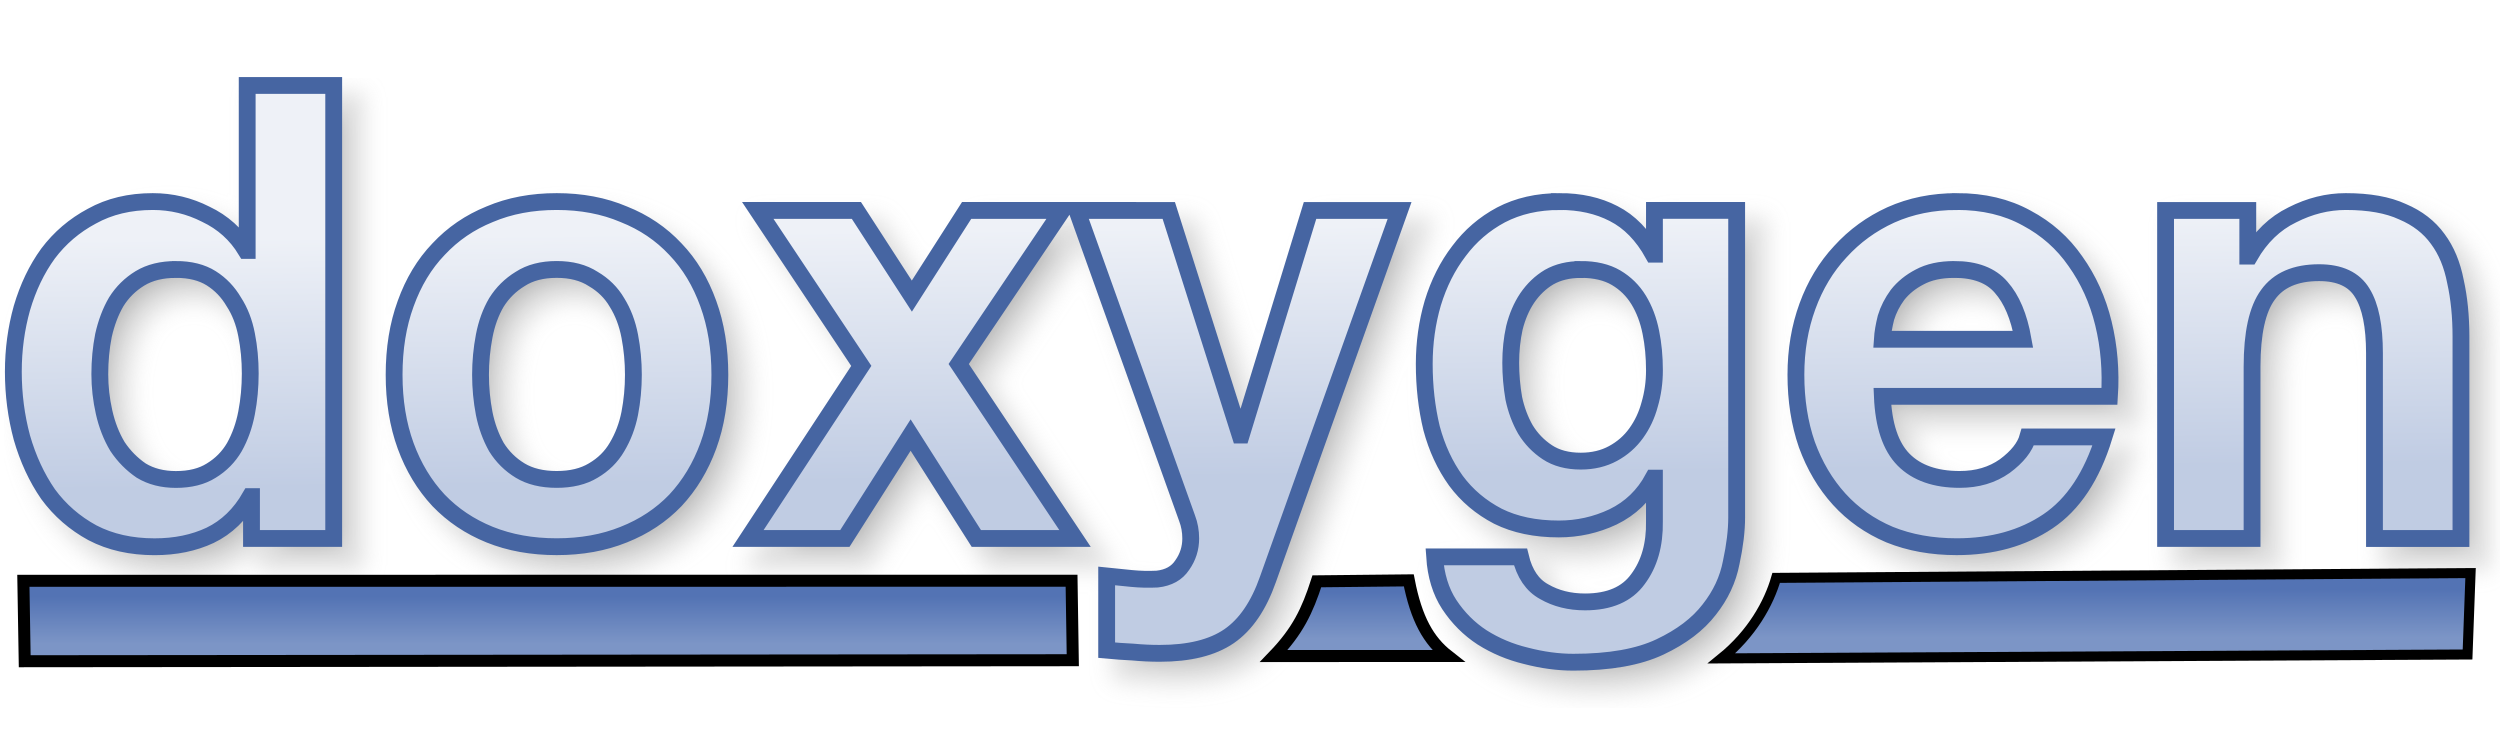
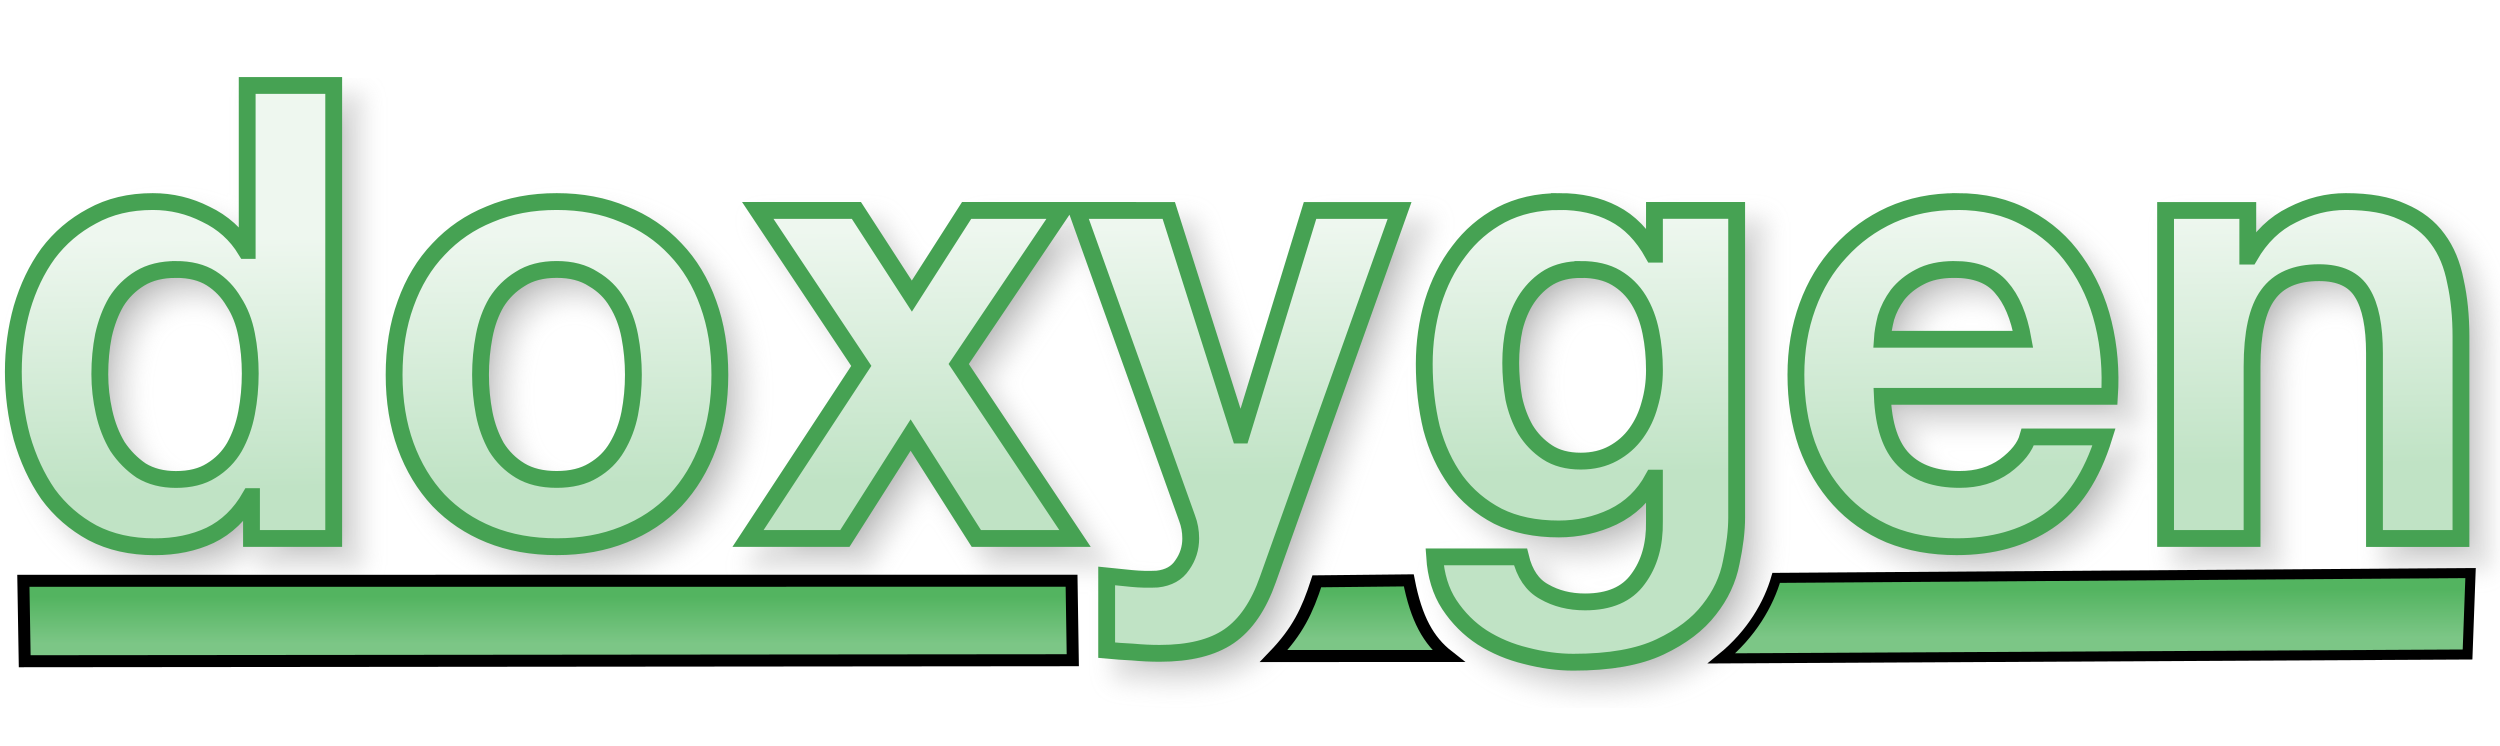
<svg xmlns="http://www.w3.org/2000/svg" xmlns:xlink="http://www.w3.org/1999/xlink" version="1.1" viewBox="0 0 104 31">
  <defs>
    <linearGradient id="a">
-       <stop stop-color="#5373B4" offset="0" />
-       <stop stop-color="#7C95C6" offset="1" />
+       <stop stop-color="#53B460" offset="0" />
+       <stop stop-color="#7CC686" offset="1" />
    </linearGradient>
    <linearGradient id="d" x1="31.474" x2="31.474" y1="24.821" y2="26.773" gradientUnits="userSpaceOnUse" xlink:href="#a" />
    <linearGradient id="c" x1="31.474" x2="31.474" y1="24.821" y2="26.773" gradientTransform="matrix(.6816 0 0 1.0248 72.391 -.91809)" gradientUnits="userSpaceOnUse" xlink:href="#a" />
    <linearGradient id="b" x1="56.295" x2="56.295" y1="24.622" y2="26.574" gradientUnits="userSpaceOnUse" xlink:href="#a" />
    <linearGradient id="e" x1="49.067" x2="48.956" y1="19.719" y2="9.523" gradientTransform="matrix(.97968 0 0 1.0207 -.25579 -.25579)" gradientUnits="userSpaceOnUse">
-       <stop stop-color="#C0CCE3" offset="0" />
-       <stop stop-color="#EEF1F7" offset="1" />
+       <stop stop-color="#C0E3C5" offset="0" />
+       <stop stop-color="#EEF7EF" offset="1" />
    </linearGradient>
    <filter id="f" x="-.011" y="-.045" width="1.021" height="1.091" color-interpolation-filters="sRGB">
      <feGaussianBlur stdDeviation="0.453" />
    </filter>
  </defs>
  <g>
    <path transform="translate(-2.5759 -27.848)" d="m13.609 32.203v6.863h-0.051c-0.405-0.669-0.963-1.171-1.672-1.506-0.692-0.352-1.428-0.527-2.205-0.527-0.963 0-1.807 0.203-2.533 0.607-0.726 0.387-1.334 0.906-1.824 1.557-0.473 0.651-0.835 1.409-1.088 2.272-0.236 0.845-0.355 1.724-0.355 2.639 0 0.95 0.119 1.864 0.355 2.744 0.253 0.88 0.615 1.663 1.088 2.35 0.49 0.669 1.107 1.207 1.85 1.611 0.743 0.387 1.604 0.58 2.584 0.58 0.861 0 1.631-0.158 2.307-0.475 0.692-0.334 1.25-0.872 1.672-1.611h0.051v1.742h3.42v-18.846zm12.875 4.83c-1.03 0-1.96 0.175-2.787 0.527-0.828 0.334-1.536 0.82-2.127 1.453-0.591 0.616-1.048 1.372-1.369 2.269-0.321 0.88-0.48 1.866-0.48 2.957s0.16 2.075 0.48 2.955c0.321 0.88 0.778 1.636 1.369 2.269 0.591 0.616 1.299 1.091 2.127 1.426 0.828 0.334 1.757 0.502 2.787 0.502 1.03 0 1.96-0.168 2.787-0.502 0.844-0.334 1.561-0.81 2.152-1.426 0.591-0.633 1.048-1.39 1.369-2.269 0.321-0.88 0.48-1.864 0.48-2.955s-0.16-2.077-0.48-2.957c-0.321-0.897-0.778-1.654-1.369-2.269-0.591-0.633-1.308-1.119-2.152-1.453-0.828-0.352-1.757-0.527-2.787-0.527zm41.715 0c-0.912 0-1.722 0.185-2.432 0.555-0.692 0.37-1.275 0.87-1.748 1.504-0.473 0.616-0.837 1.337-1.09 2.164-0.236 0.809-0.354 1.655-0.354 2.535 0 0.933 0.1 1.821 0.303 2.666 0.22 0.827 0.558 1.556 1.014 2.189 0.456 0.616 1.039 1.109 1.748 1.478 0.709 0.352 1.554 0.529 2.533 0.529 0.794 0 1.545-0.168 2.254-0.502 0.726-0.352 1.283-0.89 1.672-1.611h0.051v1.795c0.017 0.968-0.211 1.769-0.684 2.402-0.456 0.633-1.19 0.951-2.203 0.951-0.642 0-1.208-0.142-1.697-0.424-0.49-0.264-0.819-0.747-0.988-1.451h-3.572c0.051 0.774 0.253 1.435 0.607 1.98 0.372 0.563 0.829 1.019 1.369 1.371 0.557 0.352 1.166 0.607 1.824 0.766 0.676 0.176 1.333 0.266 1.975 0.266 1.503 0 2.703-0.212 3.598-0.635 0.895-0.422 1.58-0.941 2.053-1.557 0.473-0.598 0.777-1.249 0.912-1.953 0.152-0.704 0.227-1.329 0.227-1.875v-12.775h-3.42v1.822h-0.051c-0.439-0.792-0.988-1.355-1.647-1.69-0.642-0.334-1.393-0.502-2.254-0.502zm16.523 0c-0.996 0-1.909 0.185-2.736 0.555-0.811 0.37-1.512 0.88-2.103 1.531-0.591 0.633-1.046 1.39-1.367 2.269s-0.48 1.831-0.48 2.852c0 1.056 0.151 2.022 0.455 2.902 0.321 0.88 0.768 1.636 1.342 2.269 0.574 0.633 1.276 1.127 2.103 1.478 0.828 0.334 1.757 0.502 2.787 0.502 1.486 0 2.752-0.353 3.799-1.057 1.047-0.704 1.825-1.873 2.332-3.51h-3.168c-0.118 0.422-0.439 0.828-0.963 1.215-0.524 0.37-1.147 0.553-1.873 0.553-1.013 0-1.792-0.273-2.332-0.818-0.54-0.545-0.836-1.425-0.887-2.639h9.449c0.068-1.056-0.016-2.067-0.252-3.035-0.236-0.968-0.626-1.829-1.166-2.586-0.524-0.757-1.2-1.355-2.027-1.795-0.828-0.458-1.797-0.688-2.912-0.688zm16.189 0c-0.76 0-1.502 0.185-2.228 0.555-0.726 0.352-1.317 0.923-1.773 1.715h-0.076v-1.9h-3.42v13.646h3.598v-7.152c0-1.39 0.219-2.384 0.658-2.982 0.439-0.616 1.149-0.924 2.129-0.924 0.861 0 1.461 0.281 1.799 0.844 0.338 0.545 0.506 1.382 0.506 2.508v7.707h3.598v-8.393c0-0.845-0.076-1.611-0.229-2.297-0.135-0.704-0.38-1.292-0.734-1.768-0.355-0.493-0.844-0.873-1.469-1.137-0.608-0.282-1.395-0.422-2.357-0.422zm-66.063 0.369 4.307 6.467-4.713 7.18h4.029l2.736-4.303 2.734 4.303h4.106l-4.84-7.258 4.307-6.389h-3.977l-2.279 3.564-2.307-3.564zm13.275 0 4.584 12.803c0.101 0.264 0.152 0.545 0.152 0.844 0 0.405-0.117 0.775-0.354 1.109-0.22 0.334-0.566 0.527-1.039 0.58-0.355 0.018-0.71 0.01-1.065-0.025-0.355-0.035-0.701-0.07-1.039-0.105v3.088c0.372 0.035 0.735 0.061 1.09 0.078 0.372 0.035 0.744 0.053 1.115 0.053 1.233 0 2.194-0.238 2.887-0.713 0.692-0.475 1.233-1.266 1.621-2.375l5.473-15.336h-3.725l-2.861 9.344h-0.051l-2.965-9.344zm-37.48 2.455c0.591 0 1.082 0.123 1.471 0.369 0.388 0.246 0.699 0.572 0.936 0.977 0.253 0.387 0.432 0.845 0.533 1.373 0.101 0.51 0.152 1.048 0.152 1.611 0 0.563-0.051 1.107-0.152 1.635-0.101 0.528-0.271 1.004-0.508 1.426-0.236 0.405-0.556 0.73-0.961 0.977-0.388 0.246-0.88 0.369-1.471 0.369-0.557 0-1.038-0.123-1.443-0.369-0.388-0.264-0.718-0.597-0.988-1.002-0.253-0.422-0.438-0.898-0.557-1.426s-0.178-1.056-0.178-1.584c-1e-7 -0.563 0.051-1.099 0.152-1.609 0.118-0.528 0.295-0.996 0.531-1.4 0.253-0.405 0.583-0.73 0.988-0.977 0.405-0.246 0.903-0.369 1.494-0.369zm15.84 0c0.608 0 1.114 0.133 1.52 0.396 0.422 0.246 0.752 0.572 0.988 0.977 0.253 0.405 0.43 0.871 0.531 1.398 0.101 0.528 0.152 1.066 0.152 1.611 0 0.545-0.051 1.081-0.152 1.609-0.101 0.51-0.278 0.976-0.531 1.398-0.236 0.405-0.566 0.73-0.988 0.977-0.405 0.246-0.912 0.369-1.52 0.369-0.608 0-1.114-0.123-1.52-0.369s-0.735-0.572-0.988-0.977c-0.236-0.422-0.406-0.888-0.508-1.398-0.101-0.528-0.152-1.064-0.152-1.609 0-0.545 0.051-1.083 0.152-1.611 0.101-0.528 0.271-0.994 0.508-1.398 0.253-0.405 0.583-0.73 0.988-0.977 0.405-0.264 0.912-0.396 1.52-0.396zm42.602 0c0.591 0 1.08 0.115 1.469 0.344 0.388 0.229 0.701 0.537 0.938 0.924 0.236 0.387 0.406 0.835 0.508 1.346 0.101 0.493 0.15 1.021 0.15 1.584 0 0.493-0.066 0.968-0.201 1.426-0.118 0.44-0.305 0.836-0.559 1.188-0.253 0.352-0.574 0.633-0.963 0.844-0.388 0.211-0.835 0.318-1.342 0.318-0.557 0-1.021-0.125-1.393-0.371-0.372-0.246-0.676-0.562-0.912-0.949-0.22-0.387-0.381-0.818-0.482-1.293-0.084-0.493-0.127-0.986-0.127-1.478 0-0.51 0.051-0.994 0.152-1.451 0.118-0.475 0.297-0.89 0.533-1.242 0.253-0.37 0.557-0.66 0.912-0.871 0.372-0.211 0.81-0.316 1.316-0.316zm15.535 0c0.878 0 1.529 0.248 1.951 0.74 0.439 0.493 0.743 1.214 0.912 2.164h-5.854c0.017-0.264 0.068-0.564 0.152-0.898 0.101-0.334 0.263-0.65 0.482-0.949 0.236-0.299 0.541-0.547 0.912-0.74 0.388-0.211 0.869-0.316 1.443-0.316z" filter="url(#f)" opacity=".3" stroke="#969696" xlink:href="#path141" />
    <path d="m0.972 24.161 43.605-0.002 0.051 3.306-43.6 0.042z" fill="url(#d)" stroke="#000" stroke-width=".5" />
-     <path d="m10.283 3.555v6.863h-0.051c-0.405-0.669-0.963-1.171-1.672-1.506-0.692-0.352-1.428-0.527-2.205-0.527-0.963 0-1.807 0.203-2.533 0.607-0.726 0.387-1.334 0.906-1.824 1.557-0.473 0.651-0.835 1.409-1.088 2.272-0.236 0.845-0.355 1.724-0.355 2.639 0 0.95 0.119 1.864 0.355 2.744 0.253 0.88 0.615 1.663 1.088 2.35 0.49 0.669 1.107 1.207 1.85 1.611 0.743 0.387 1.604 0.58 2.584 0.58 0.861 0 1.631-0.158 2.307-0.475 0.692-0.334 1.25-0.872 1.672-1.611h0.051v1.742h3.42v-18.846zm12.875 4.83c-1.03 0-1.96 0.175-2.787 0.527-0.828 0.334-1.536 0.82-2.127 1.453-0.591 0.616-1.048 1.372-1.369 2.269-0.321 0.88-0.48 1.866-0.48 2.957s0.16 2.075 0.48 2.955c0.321 0.88 0.778 1.636 1.369 2.269 0.591 0.616 1.299 1.091 2.127 1.426 0.828 0.334 1.757 0.502 2.787 0.502 1.03 0 1.96-0.168 2.787-0.502 0.844-0.334 1.561-0.81 2.152-1.426 0.591-0.633 1.048-1.39 1.369-2.269 0.321-0.88 0.48-1.864 0.48-2.955s-0.16-2.077-0.48-2.957c-0.321-0.897-0.778-1.654-1.369-2.269-0.591-0.633-1.308-1.119-2.152-1.453-0.828-0.352-1.757-0.527-2.787-0.527zm41.715 0c-0.912 0-1.722 0.185-2.432 0.555-0.692 0.37-1.275 0.87-1.748 1.504-0.473 0.616-0.837 1.337-1.09 2.164-0.236 0.809-0.354 1.655-0.354 2.535 0 0.933 0.1 1.821 0.303 2.666 0.22 0.827 0.558 1.556 1.014 2.189 0.456 0.616 1.039 1.109 1.748 1.478 0.709 0.352 1.554 0.529 2.533 0.529 0.794 0 1.545-0.168 2.254-0.502 0.726-0.352 1.283-0.89 1.672-1.611h0.051v1.795c0.017 0.968-0.211 1.769-0.684 2.402-0.456 0.633-1.19 0.951-2.203 0.951-0.642 0-1.208-0.142-1.697-0.424-0.49-0.264-0.819-0.747-0.988-1.451h-3.572c0.051 0.774 0.253 1.435 0.607 1.98 0.372 0.563 0.829 1.019 1.369 1.371 0.557 0.352 1.166 0.607 1.824 0.766 0.676 0.176 1.333 0.266 1.975 0.266 1.503 0 2.703-0.212 3.598-0.635 0.895-0.422 1.58-0.941 2.053-1.557 0.473-0.598 0.777-1.249 0.912-1.953 0.152-0.704 0.227-1.329 0.227-1.875v-12.775h-3.42v1.822h-0.051c-0.439-0.792-0.988-1.355-1.647-1.69-0.642-0.334-1.393-0.502-2.254-0.502zm16.523 0c-0.996 0-1.909 0.185-2.736 0.555-0.811 0.37-1.512 0.88-2.103 1.531-0.591 0.633-1.046 1.39-1.367 2.269s-0.48 1.831-0.48 2.852c0 1.056 0.151 2.022 0.455 2.902 0.321 0.88 0.768 1.636 1.342 2.269 0.574 0.633 1.276 1.127 2.103 1.478 0.828 0.334 1.757 0.502 2.787 0.502 1.486 0 2.752-0.353 3.799-1.057 1.047-0.704 1.825-1.873 2.332-3.51h-3.168c-0.118 0.422-0.439 0.828-0.963 1.215-0.524 0.37-1.147 0.553-1.873 0.553-1.013 0-1.792-0.273-2.332-0.818-0.54-0.545-0.836-1.425-0.887-2.639h9.449c0.068-1.056-0.016-2.067-0.252-3.035-0.236-0.968-0.626-1.829-1.166-2.586-0.524-0.757-1.2-1.355-2.027-1.795-0.828-0.458-1.797-0.688-2.912-0.688zm16.189 0c-0.76 0-1.502 0.185-2.228 0.555-0.726 0.352-1.317 0.923-1.773 1.715h-0.076v-1.9h-3.42v13.646h3.598v-7.152c0-1.39 0.219-2.384 0.658-2.982 0.439-0.616 1.149-0.924 2.129-0.924 0.861 0 1.461 0.281 1.799 0.844 0.338 0.545 0.506 1.382 0.506 2.508v7.707h3.598v-8.393c0-0.845-0.076-1.611-0.229-2.297-0.135-0.704-0.38-1.292-0.734-1.768-0.355-0.493-0.844-0.873-1.469-1.137-0.608-0.282-1.395-0.422-2.357-0.422zm-66.062 0.369 4.307 6.467-4.713 7.18h4.029l2.736-4.303 2.734 4.303h4.106l-4.84-7.258 4.307-6.389h-3.977l-2.279 3.564-2.307-3.564zm13.275 0 4.584 12.803c0.101 0.264 0.152 0.545 0.152 0.844 0 0.405-0.117 0.775-0.354 1.109-0.22 0.334-0.566 0.527-1.039 0.58-0.355 0.018-0.71 0.01-1.065-0.025-0.355-0.035-0.701-0.07-1.039-0.105v3.088c0.372 0.035 0.735 0.061 1.09 0.078 0.372 0.035 0.744 0.053 1.115 0.053 1.233 0 2.194-0.238 2.887-0.713 0.692-0.475 1.233-1.266 1.621-2.375l5.473-15.336h-3.725l-2.861 9.344h-0.051l-2.965-9.344zm-37.48 2.455c0.591 0 1.082 0.123 1.471 0.369s0.699 0.572 0.936 0.977c0.253 0.387 0.432 0.845 0.533 1.373 0.101 0.51 0.152 1.048 0.152 1.611 0 0.563-0.051 1.107-0.152 1.635-0.101 0.528-0.271 1.004-0.508 1.426-0.236 0.405-0.556 0.73-0.961 0.977-0.388 0.246-0.88 0.369-1.471 0.369-0.557 0-1.038-0.123-1.443-0.369-0.388-0.264-0.718-0.597-0.988-1.002-0.253-0.422-0.438-0.898-0.557-1.426s-0.178-1.056-0.178-1.584c-1e-7 -0.563 0.051-1.099 0.152-1.609 0.118-0.528 0.295-0.996 0.531-1.4 0.253-0.405 0.583-0.73 0.988-0.977 0.405-0.246 0.903-0.369 1.494-0.369zm15.84 0c0.608 0 1.114 0.133 1.52 0.396 0.422 0.246 0.752 0.572 0.988 0.977 0.253 0.405 0.43 0.871 0.531 1.398 0.101 0.528 0.152 1.066 0.152 1.611 0 0.545-0.051 1.081-0.152 1.609-0.101 0.51-0.278 0.976-0.531 1.398-0.236 0.405-0.566 0.73-0.988 0.977-0.405 0.246-0.912 0.369-1.52 0.369-0.608 0-1.114-0.123-1.52-0.369s-0.735-0.572-0.988-0.977c-0.236-0.422-0.406-0.888-0.508-1.398-0.101-0.528-0.152-1.064-0.152-1.609 0-0.545 0.051-1.083 0.152-1.611 0.101-0.528 0.271-0.994 0.508-1.398 0.253-0.405 0.583-0.73 0.988-0.977 0.405-0.264 0.912-0.396 1.52-0.396zm42.602 0c0.591 0 1.08 0.115 1.469 0.344 0.388 0.229 0.701 0.537 0.938 0.924 0.236 0.387 0.406 0.835 0.508 1.346 0.101 0.493 0.15 1.021 0.15 1.584 0 0.493-0.066 0.968-0.201 1.426-0.118 0.44-0.305 0.836-0.559 1.188-0.253 0.352-0.574 0.633-0.963 0.844-0.388 0.211-0.835 0.318-1.342 0.318-0.557 0-1.021-0.125-1.393-0.371-0.372-0.246-0.676-0.562-0.912-0.949-0.22-0.387-0.381-0.818-0.482-1.293-0.084-0.493-0.127-0.986-0.127-1.478 0-0.51 0.051-0.994 0.152-1.451 0.118-0.475 0.297-0.89 0.533-1.242 0.253-0.37 0.557-0.66 0.912-0.871 0.372-0.211 0.81-0.316 1.316-0.316zm15.535 0c0.878 0 1.529 0.248 1.951 0.74 0.439 0.493 0.743 1.214 0.912 2.164h-5.854c0.017-0.264 0.068-0.564 0.152-0.898 0.101-0.334 0.263-0.65 0.482-0.949 0.236-0.299 0.541-0.547 0.912-0.74 0.388-0.211 0.869-0.316 1.443-0.316z" fill="url(#e)" stroke="#4665A2" stroke-width=".7" />
+     <path d="m10.283 3.555v6.863h-0.051c-0.405-0.669-0.963-1.171-1.672-1.506-0.692-0.352-1.428-0.527-2.205-0.527-0.963 0-1.807 0.203-2.533 0.607-0.726 0.387-1.334 0.906-1.824 1.557-0.473 0.651-0.835 1.409-1.088 2.272-0.236 0.845-0.355 1.724-0.355 2.639 0 0.95 0.119 1.864 0.355 2.744 0.253 0.88 0.615 1.663 1.088 2.35 0.49 0.669 1.107 1.207 1.85 1.611 0.743 0.387 1.604 0.58 2.584 0.58 0.861 0 1.631-0.158 2.307-0.475 0.692-0.334 1.25-0.872 1.672-1.611h0.051v1.742h3.42v-18.846zm12.875 4.83c-1.03 0-1.96 0.175-2.787 0.527-0.828 0.334-1.536 0.82-2.127 1.453-0.591 0.616-1.048 1.372-1.369 2.269-0.321 0.88-0.48 1.866-0.48 2.957s0.16 2.075 0.48 2.955c0.321 0.88 0.778 1.636 1.369 2.269 0.591 0.616 1.299 1.091 2.127 1.426 0.828 0.334 1.757 0.502 2.787 0.502 1.03 0 1.96-0.168 2.787-0.502 0.844-0.334 1.561-0.81 2.152-1.426 0.591-0.633 1.048-1.39 1.369-2.269 0.321-0.88 0.48-1.864 0.48-2.955s-0.16-2.077-0.48-2.957c-0.321-0.897-0.778-1.654-1.369-2.269-0.591-0.633-1.308-1.119-2.152-1.453-0.828-0.352-1.757-0.527-2.787-0.527zm41.715 0c-0.912 0-1.722 0.185-2.432 0.555-0.692 0.37-1.275 0.87-1.748 1.504-0.473 0.616-0.837 1.337-1.09 2.164-0.236 0.809-0.354 1.655-0.354 2.535 0 0.933 0.1 1.821 0.303 2.666 0.22 0.827 0.558 1.556 1.014 2.189 0.456 0.616 1.039 1.109 1.748 1.478 0.709 0.352 1.554 0.529 2.533 0.529 0.794 0 1.545-0.168 2.254-0.502 0.726-0.352 1.283-0.89 1.672-1.611h0.051v1.795c0.017 0.968-0.211 1.769-0.684 2.402-0.456 0.633-1.19 0.951-2.203 0.951-0.642 0-1.208-0.142-1.697-0.424-0.49-0.264-0.819-0.747-0.988-1.451h-3.572c0.051 0.774 0.253 1.435 0.607 1.98 0.372 0.563 0.829 1.019 1.369 1.371 0.557 0.352 1.166 0.607 1.824 0.766 0.676 0.176 1.333 0.266 1.975 0.266 1.503 0 2.703-0.212 3.598-0.635 0.895-0.422 1.58-0.941 2.053-1.557 0.473-0.598 0.777-1.249 0.912-1.953 0.152-0.704 0.227-1.329 0.227-1.875v-12.775h-3.42v1.822h-0.051c-0.439-0.792-0.988-1.355-1.647-1.69-0.642-0.334-1.393-0.502-2.254-0.502zm16.523 0c-0.996 0-1.909 0.185-2.736 0.555-0.811 0.37-1.512 0.88-2.103 1.531-0.591 0.633-1.046 1.39-1.367 2.269s-0.48 1.831-0.48 2.852c0 1.056 0.151 2.022 0.455 2.902 0.321 0.88 0.768 1.636 1.342 2.269 0.574 0.633 1.276 1.127 2.103 1.478 0.828 0.334 1.757 0.502 2.787 0.502 1.486 0 2.752-0.353 3.799-1.057 1.047-0.704 1.825-1.873 2.332-3.51h-3.168c-0.118 0.422-0.439 0.828-0.963 1.215-0.524 0.37-1.147 0.553-1.873 0.553-1.013 0-1.792-0.273-2.332-0.818-0.54-0.545-0.836-1.425-0.887-2.639h9.449c0.068-1.056-0.016-2.067-0.252-3.035-0.236-0.968-0.626-1.829-1.166-2.586-0.524-0.757-1.2-1.355-2.027-1.795-0.828-0.458-1.797-0.688-2.912-0.688zm16.189 0c-0.76 0-1.502 0.185-2.228 0.555-0.726 0.352-1.317 0.923-1.773 1.715h-0.076v-1.9h-3.42v13.646h3.598v-7.152c0-1.39 0.219-2.384 0.658-2.982 0.439-0.616 1.149-0.924 2.129-0.924 0.861 0 1.461 0.281 1.799 0.844 0.338 0.545 0.506 1.382 0.506 2.508v7.707h3.598v-8.393c0-0.845-0.076-1.611-0.229-2.297-0.135-0.704-0.38-1.292-0.734-1.768-0.355-0.493-0.844-0.873-1.469-1.137-0.608-0.282-1.395-0.422-2.357-0.422zm-66.062 0.369 4.307 6.467-4.713 7.18h4.029l2.736-4.303 2.734 4.303h4.106l-4.84-7.258 4.307-6.389h-3.977l-2.279 3.564-2.307-3.564zm13.275 0 4.584 12.803c0.101 0.264 0.152 0.545 0.152 0.844 0 0.405-0.117 0.775-0.354 1.109-0.22 0.334-0.566 0.527-1.039 0.58-0.355 0.018-0.71 0.01-1.065-0.025-0.355-0.035-0.701-0.07-1.039-0.105v3.088c0.372 0.035 0.735 0.061 1.09 0.078 0.372 0.035 0.744 0.053 1.115 0.053 1.233 0 2.194-0.238 2.887-0.713 0.692-0.475 1.233-1.266 1.621-2.375l5.473-15.336h-3.725l-2.861 9.344h-0.051l-2.965-9.344zm-37.48 2.455c0.591 0 1.082 0.123 1.471 0.369s0.699 0.572 0.936 0.977c0.253 0.387 0.432 0.845 0.533 1.373 0.101 0.51 0.152 1.048 0.152 1.611 0 0.563-0.051 1.107-0.152 1.635-0.101 0.528-0.271 1.004-0.508 1.426-0.236 0.405-0.556 0.73-0.961 0.977-0.388 0.246-0.88 0.369-1.471 0.369-0.557 0-1.038-0.123-1.443-0.369-0.388-0.264-0.718-0.597-0.988-1.002-0.253-0.422-0.438-0.898-0.557-1.426s-0.178-1.056-0.178-1.584c-1e-7 -0.563 0.051-1.099 0.152-1.609 0.118-0.528 0.295-0.996 0.531-1.4 0.253-0.405 0.583-0.73 0.988-0.977 0.405-0.246 0.903-0.369 1.494-0.369zm15.84 0c0.608 0 1.114 0.133 1.52 0.396 0.422 0.246 0.752 0.572 0.988 0.977 0.253 0.405 0.43 0.871 0.531 1.398 0.101 0.528 0.152 1.066 0.152 1.611 0 0.545-0.051 1.081-0.152 1.609-0.101 0.51-0.278 0.976-0.531 1.398-0.236 0.405-0.566 0.73-0.988 0.977-0.405 0.246-0.912 0.369-1.52 0.369-0.608 0-1.114-0.123-1.52-0.369s-0.735-0.572-0.988-0.977c-0.236-0.422-0.406-0.888-0.508-1.398-0.101-0.528-0.152-1.064-0.152-1.609 0-0.545 0.051-1.083 0.152-1.611 0.101-0.528 0.271-0.994 0.508-1.398 0.253-0.405 0.583-0.73 0.988-0.977 0.405-0.264 0.912-0.396 1.52-0.396zm42.602 0c0.591 0 1.08 0.115 1.469 0.344 0.388 0.229 0.701 0.537 0.938 0.924 0.236 0.387 0.406 0.835 0.508 1.346 0.101 0.493 0.15 1.021 0.15 1.584 0 0.493-0.066 0.968-0.201 1.426-0.118 0.44-0.305 0.836-0.559 1.188-0.253 0.352-0.574 0.633-0.963 0.844-0.388 0.211-0.835 0.318-1.342 0.318-0.557 0-1.021-0.125-1.393-0.371-0.372-0.246-0.676-0.562-0.912-0.949-0.22-0.387-0.381-0.818-0.482-1.293-0.084-0.493-0.127-0.986-0.127-1.478 0-0.51 0.051-0.994 0.152-1.451 0.118-0.475 0.297-0.89 0.533-1.242 0.253-0.37 0.557-0.66 0.912-0.871 0.372-0.211 0.81-0.316 1.316-0.316zm15.535 0c0.878 0 1.529 0.248 1.951 0.74 0.439 0.493 0.743 1.214 0.912 2.164h-5.854c0.017-0.264 0.068-0.564 0.152-0.898 0.101-0.334 0.263-0.65 0.482-0.949 0.236-0.299 0.541-0.547 0.912-0.74 0.388-0.211 0.869-0.316 1.443-0.316z" fill="url(#e)" stroke="#46A253" stroke-width=".7" />
    <path d="m52.988 27.291c0.996-1.036 1.394-1.873 1.793-3.108l3.825-0.04c0.311 1.61 0.824 2.514 1.633 3.147z" fill="url(#b)" stroke="#000" stroke-width=".5" />
    <path d="m73.89 24.04 28.885-0.201-0.125 3.388-31.033 0.162c1.262-1.023 1.966-2.286 2.272-3.349z" fill="url(#c)" stroke="#000" stroke-width=".418" />
  </g>
</svg>
